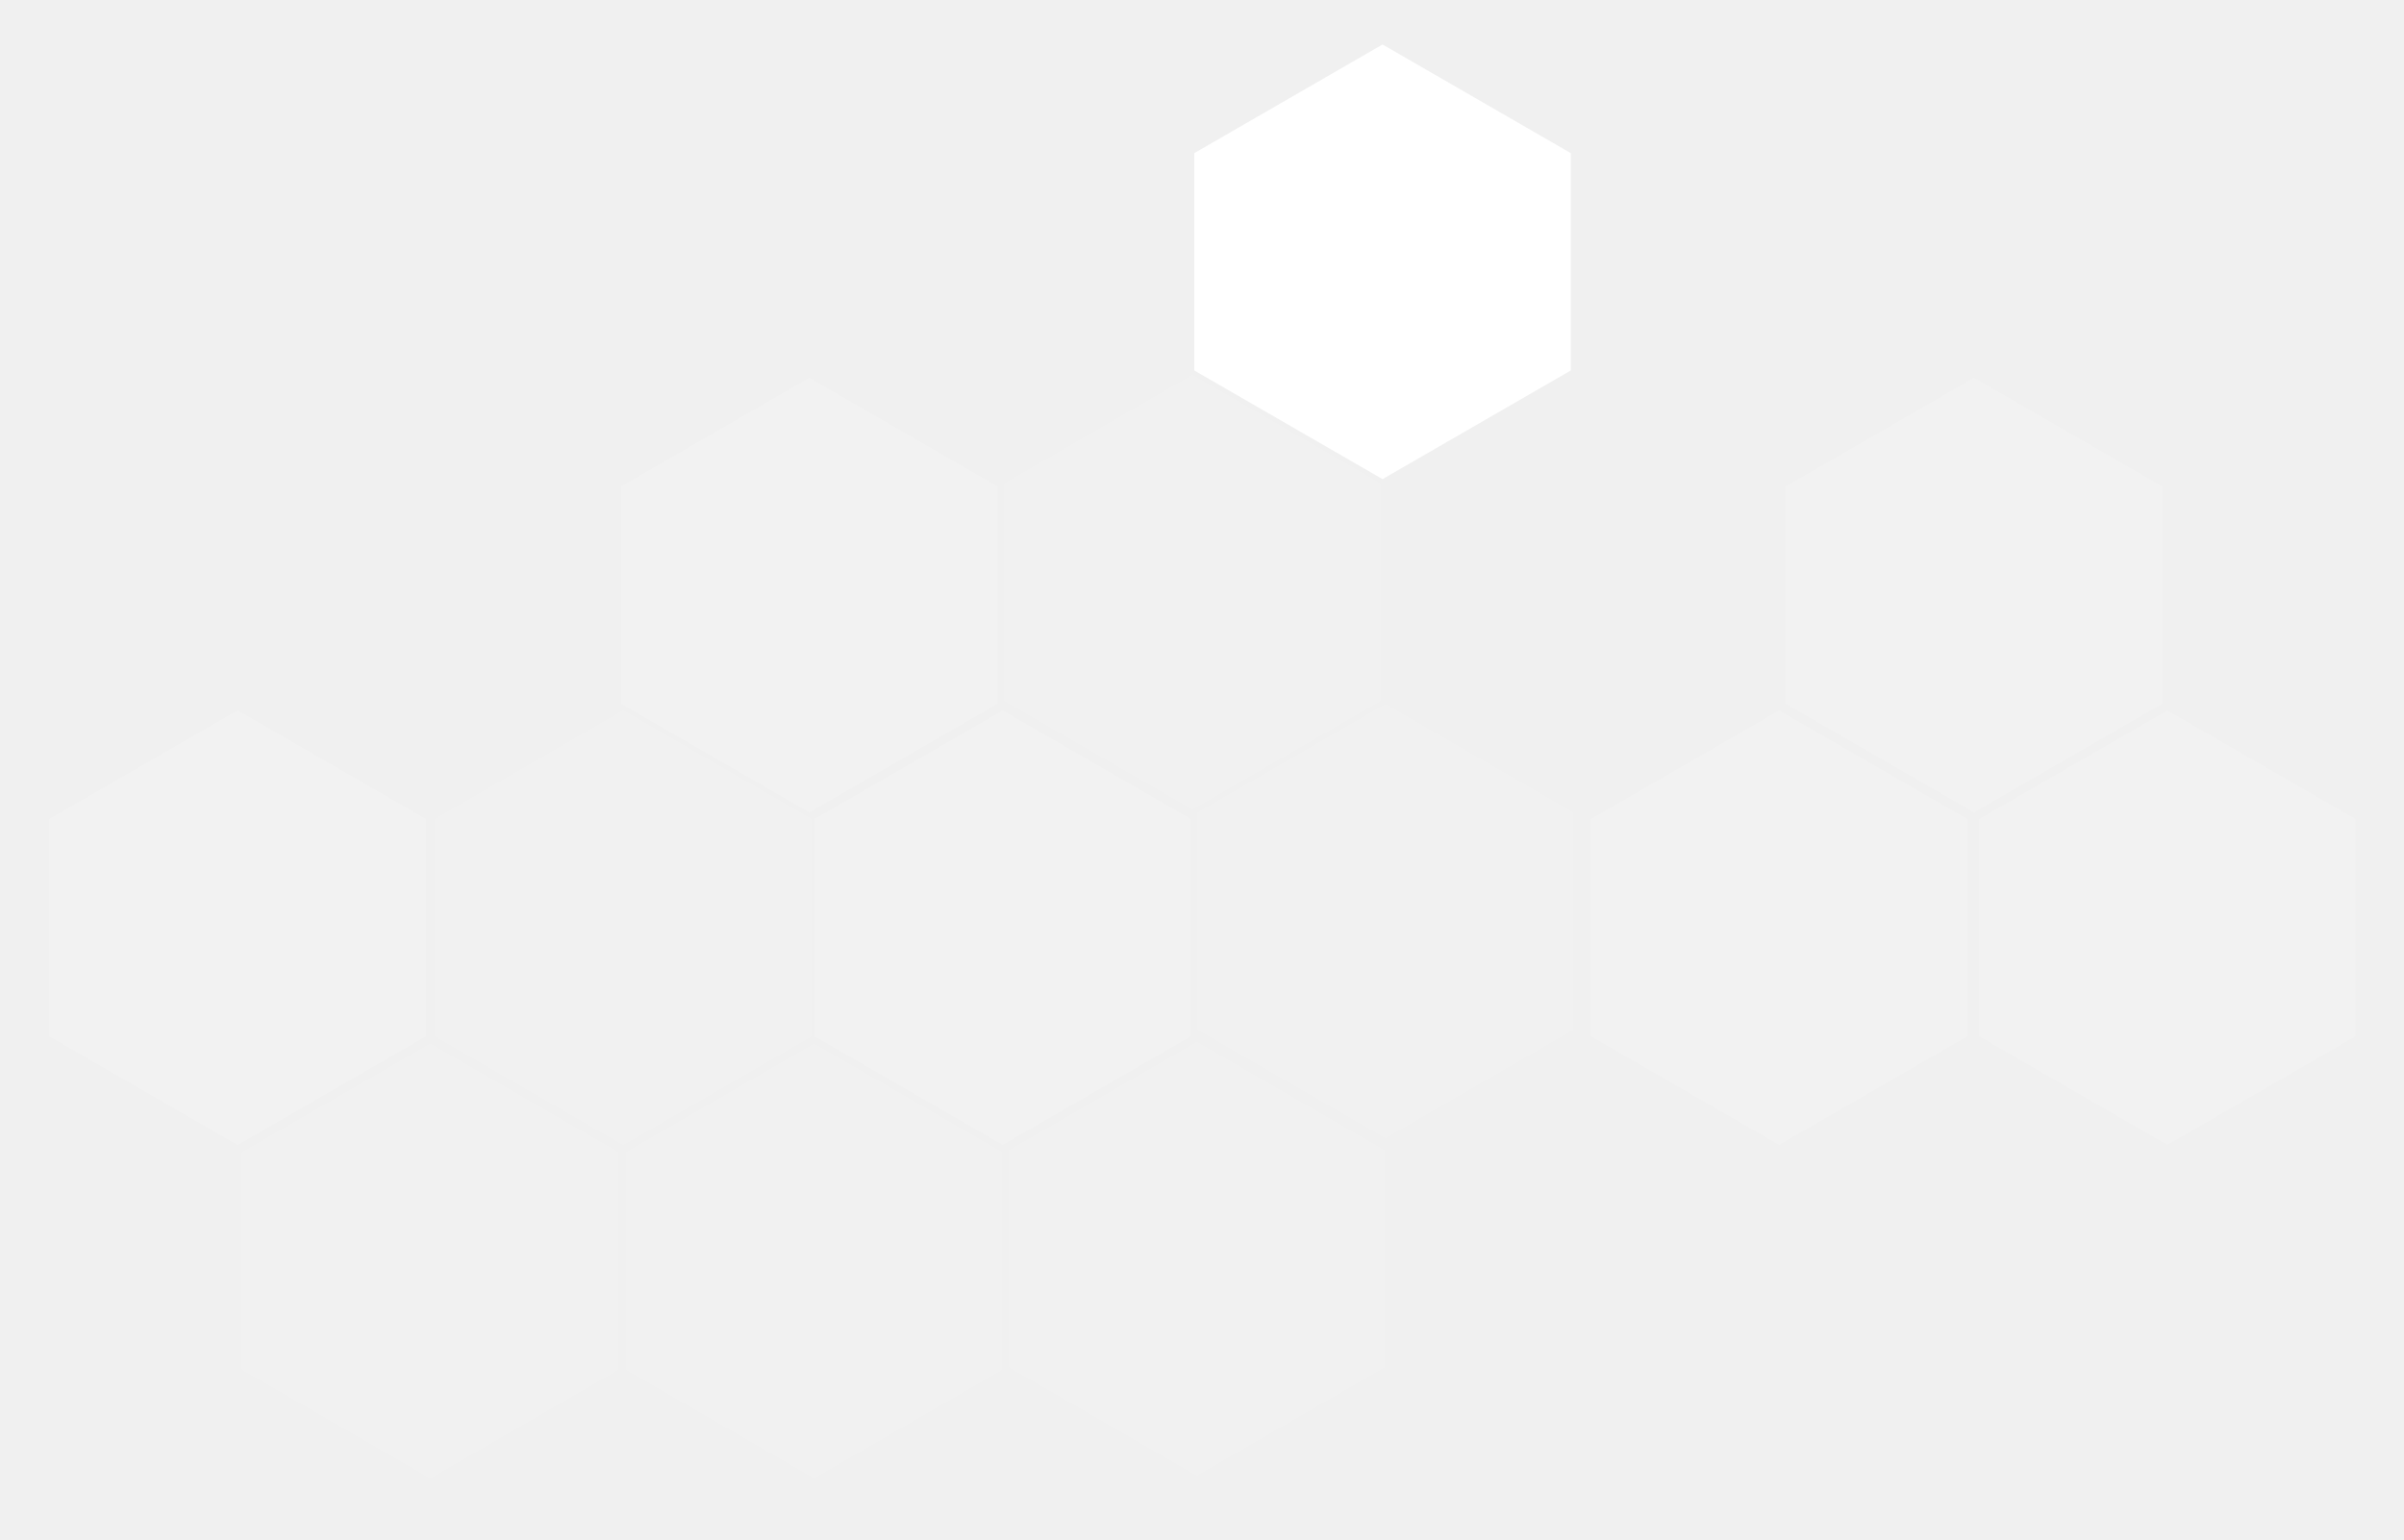
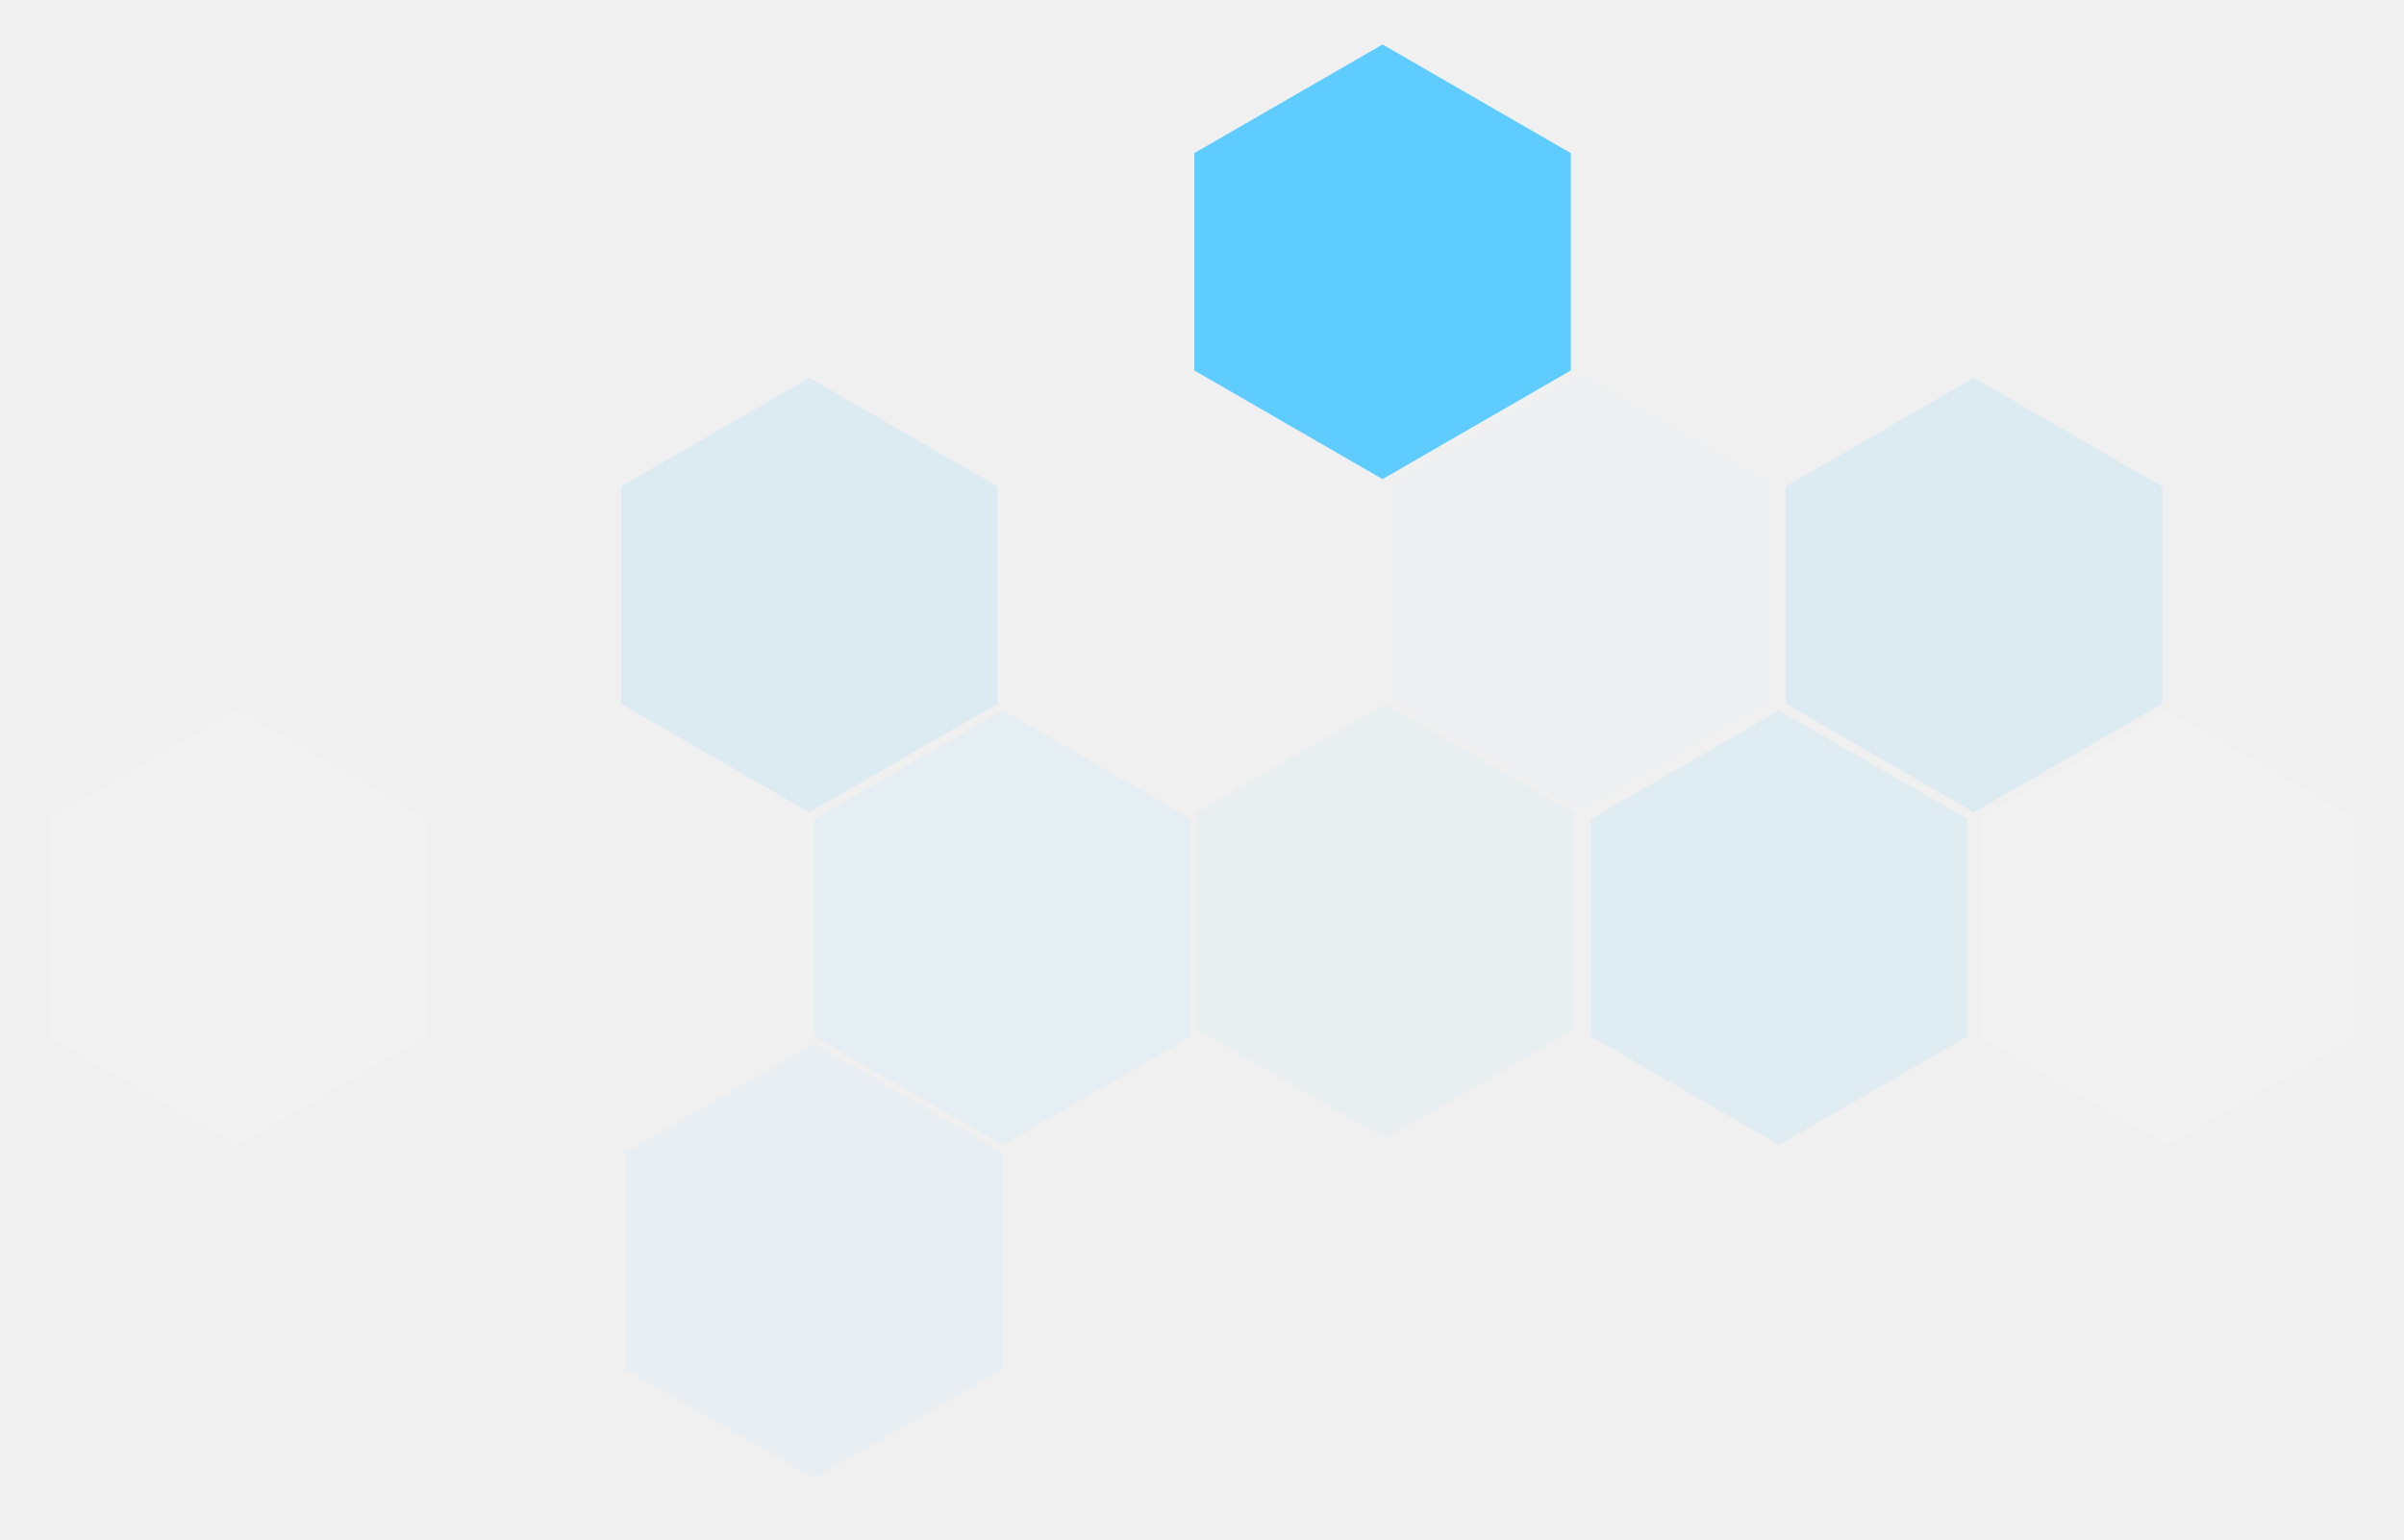
<svg xmlns="http://www.w3.org/2000/svg" version="1.1" id="hexas" x="0px" y="0px" width="548px" height="351px" viewBox="0 0 548 351" enable-background="new 0 0 548 351" xml:space="preserve">
  <g id="hexagon">
-     <polygon fill="#FFFFFF" points="358.069,84.474 315.154,109.25 272.24,84.474 272.24,34.92 315.154,10.144 358.069,34.92">
-       <animate id="anim1" attributeName="opacity" values="0.02;0.15;0.02" dur="4s" repeatCount="indefinite" />
+     <polygon fill="#5eccff" points="358.069,84.474 315.154,109.25 272.24,84.474 272.24,34.92 315.154,10.144 358.069,34.92">
+       <animate id="anim1" attributeName="opacity" values="0.02;0.35;0.02" dur="10s" repeatCount="indefinite" />
    </polygon>
    <polygon opacity="0.08" fill="#FFFFFF" points="314.736,159.807 271.821,184.583 228.907,159.807 228.907,110.253 271.821,85.477 314.736,110.253">
-       <animate id="anim1" attributeName="opacity" values="0.08;0.32;0.08" dur="6s" repeatCount="indefinite" />
+       <animate id="anim1" attributeName="opacity" values="0.08;0.22;0.08" dur="6s" repeatCount="indefinite" />
    </polygon>
-     <polygon opacity="0.02" fill="#FFFFFF" points="403.231,159.807 360.316,184.583 317.402,159.807 317.402,110.253 360.316,85.477 403.231,110.253">
-       <animate id="anim1" attributeName="opacity" values="0.02;0.12;0.02" dur="6s" repeatCount="indefinite" />
+     <polygon opacity="0.02" fill="#91dcff" points="403.231,159.807 360.316,184.583 317.402,159.807 317.402,110.253 360.316,85.477 403.231,110.253">
+       <animate id="anim1" attributeName="opacity" values="0.02;0.12;0.02" dur="4s" repeatCount="indefinite" />
    </polygon>
-     <polygon opacity="0.05" fill="#FFFFFF" points="358.736,234.807 315.821,259.584 272.907,234.807 272.907,185.254 315.821,160.477 358.736,185.254">
-       <animate id="anim1" attributeName="opacity" values="0.05;0.20;0.05" dur="7s" repeatCount="indefinite" />
+     <polygon opacity="0.05" fill="#5eccff" points="358.736,234.807 315.821,259.584 272.907,234.807 272.907,185.254 315.821,160.477 358.736,185.254">
+       <animate id="anim1" attributeName="opacity" values="0.05;0.20;0.05" dur="3s" repeatCount="indefinite" />
    </polygon>
-     <polygon opacity="0.12" fill="#FFFFFF" points="271.486,236.307 228.571,261.084 185.657,236.307 185.657,186.754 228.571,161.977 271.486,186.754">
+     <polygon opacity="0.12" fill="#91dcff" points="271.486,236.307 228.571,261.084 185.657,236.307 185.657,186.754 228.571,161.977 271.486,186.754">
      <animate id="anim1" attributeName="opacity" values="0.12;0.20;0.12" dur="5s" repeatCount="indefinite" />
    </polygon>
-     <polygon opacity="0.12" fill="#FFFFFF" points="448.468,236.307 405.553,261.084 362.639,236.307 362.639,186.754 405.553,161.977 448.468,186.754">
-       <animate id="anim1" attributeName="opacity" values="0.12;0.05;0.12" dur="7s" repeatCount="indefinite" />
+     <polygon opacity="0.12" fill="#5eccff" points="448.468,236.307 405.553,261.084 362.639,236.307 362.639,186.754 405.553,161.977 448.468,186.754">
+       <animate id="anim1" attributeName="opacity" values="0.12;0.25;0.12" dur="7s" repeatCount="indefinite" />
    </polygon>
    <polygon opacity="0.16" fill="#FFFFFF" points="97.07,236.307 54.155,261.084 11.241,236.307 11.241,186.754 54.155,161.977 97.07,186.754">
      <animate id="anim1" attributeName="opacity" values="0.16;0.05;0.16" dur="4s" repeatCount="indefinite" />
    </polygon>
    <polygon opacity="0.1" fill="#FFFFFF" points="184.986,236.307 142.071,261.084 99.157,236.307 99.157,186.754 142.071,161.977 184.986,186.754">
      <animate id="anim1" attributeName="opacity" values="0.01;0.5;0.01" dur="7s" repeatCount="indefinite" />
    </polygon>
    <polygon opacity="0.04" fill="#FFFFFF" points="315.736,311.807 272.821,336.584 229.907,311.807 229.907,262.254 272.821,237.477 315.736,262.254">
-       <animate id="anim1" attributeName="opacity" values="0.04;0.10;0.04" dur="8s" repeatCount="indefinite" />
+       <animate id="anim1" attributeName="opacity" values="0.04;0.40;0.04" dur="8s" repeatCount="indefinite" />
    </polygon>
-     <polygon opacity="0.08" fill="#FFFFFF" points="228.486,312.307 185.571,337.084 142.657,312.307 142.657,262.754 185.571,237.977 228.486,262.754">
+     <polygon opacity="0.08" fill="#91dcff" points="228.486,312.307 185.571,337.084 142.657,312.307 142.657,262.754 185.571,237.977 228.486,262.754">
      <animate id="anim1" attributeName="opacity" values="0.08;0.02;0.08" dur="6s" repeatCount="indefinite" />
    </polygon>
    <polygon opacity="0.1" fill="#FFFFFF" points="140.986,312.307 98.071,337.084 55.157,312.307 55.157,262.754 98.071,237.977 140.986,262.754">
      <animate id="anim1" attributeName="opacity" values="0.02;0.15;0.02" dur="5s" repeatCount="indefinite" />
    </polygon>
-     <polygon opacity="0.14" fill="#FFFFFF" points="227.402,160.474 184.487,185.25 141.573,160.474 141.573,110.92 184.487,86.144 227.402,110.92">
+     <polygon opacity="0.14" fill="#5eccff" points="227.402,160.474 184.487,185.25 141.573,160.474 141.573,110.92 184.487,86.144 227.402,110.92">
      <animate id="anim1" attributeName="opacity" values="0.14;0.18;0.14" dur="6s" repeatCount="indefinite" />
    </polygon>
    <polygon opacity="0.12" fill="#FFFFFF" points="536.973,236.307 494.058,261.084 451.144,236.307 451.144,186.754 494.058,161.977 536.973,186.754">
      <animate id="anim1" attributeName="opacity" values="0.02;0.15;0.02" dur="3s" repeatCount="indefinite" />
    </polygon>
-     <polygon opacity="0.14" fill="#FFFFFF" points="492.889,160.474 449.974,185.25 407.06,160.474 407.06,110.92 449.974,86.144 492.889,110.92">
+     <polygon opacity="0.14" fill="#5eccff" points="492.889,160.474 449.974,185.25 407.06,160.474 407.06,110.92 449.974,86.144 492.889,110.92">
      <animate id="anim1" attributeName="opacity" values="0.14;0.22;0.14" dur="4s" repeatCount="indefinite" />
    </polygon>
  </g>
</svg>
